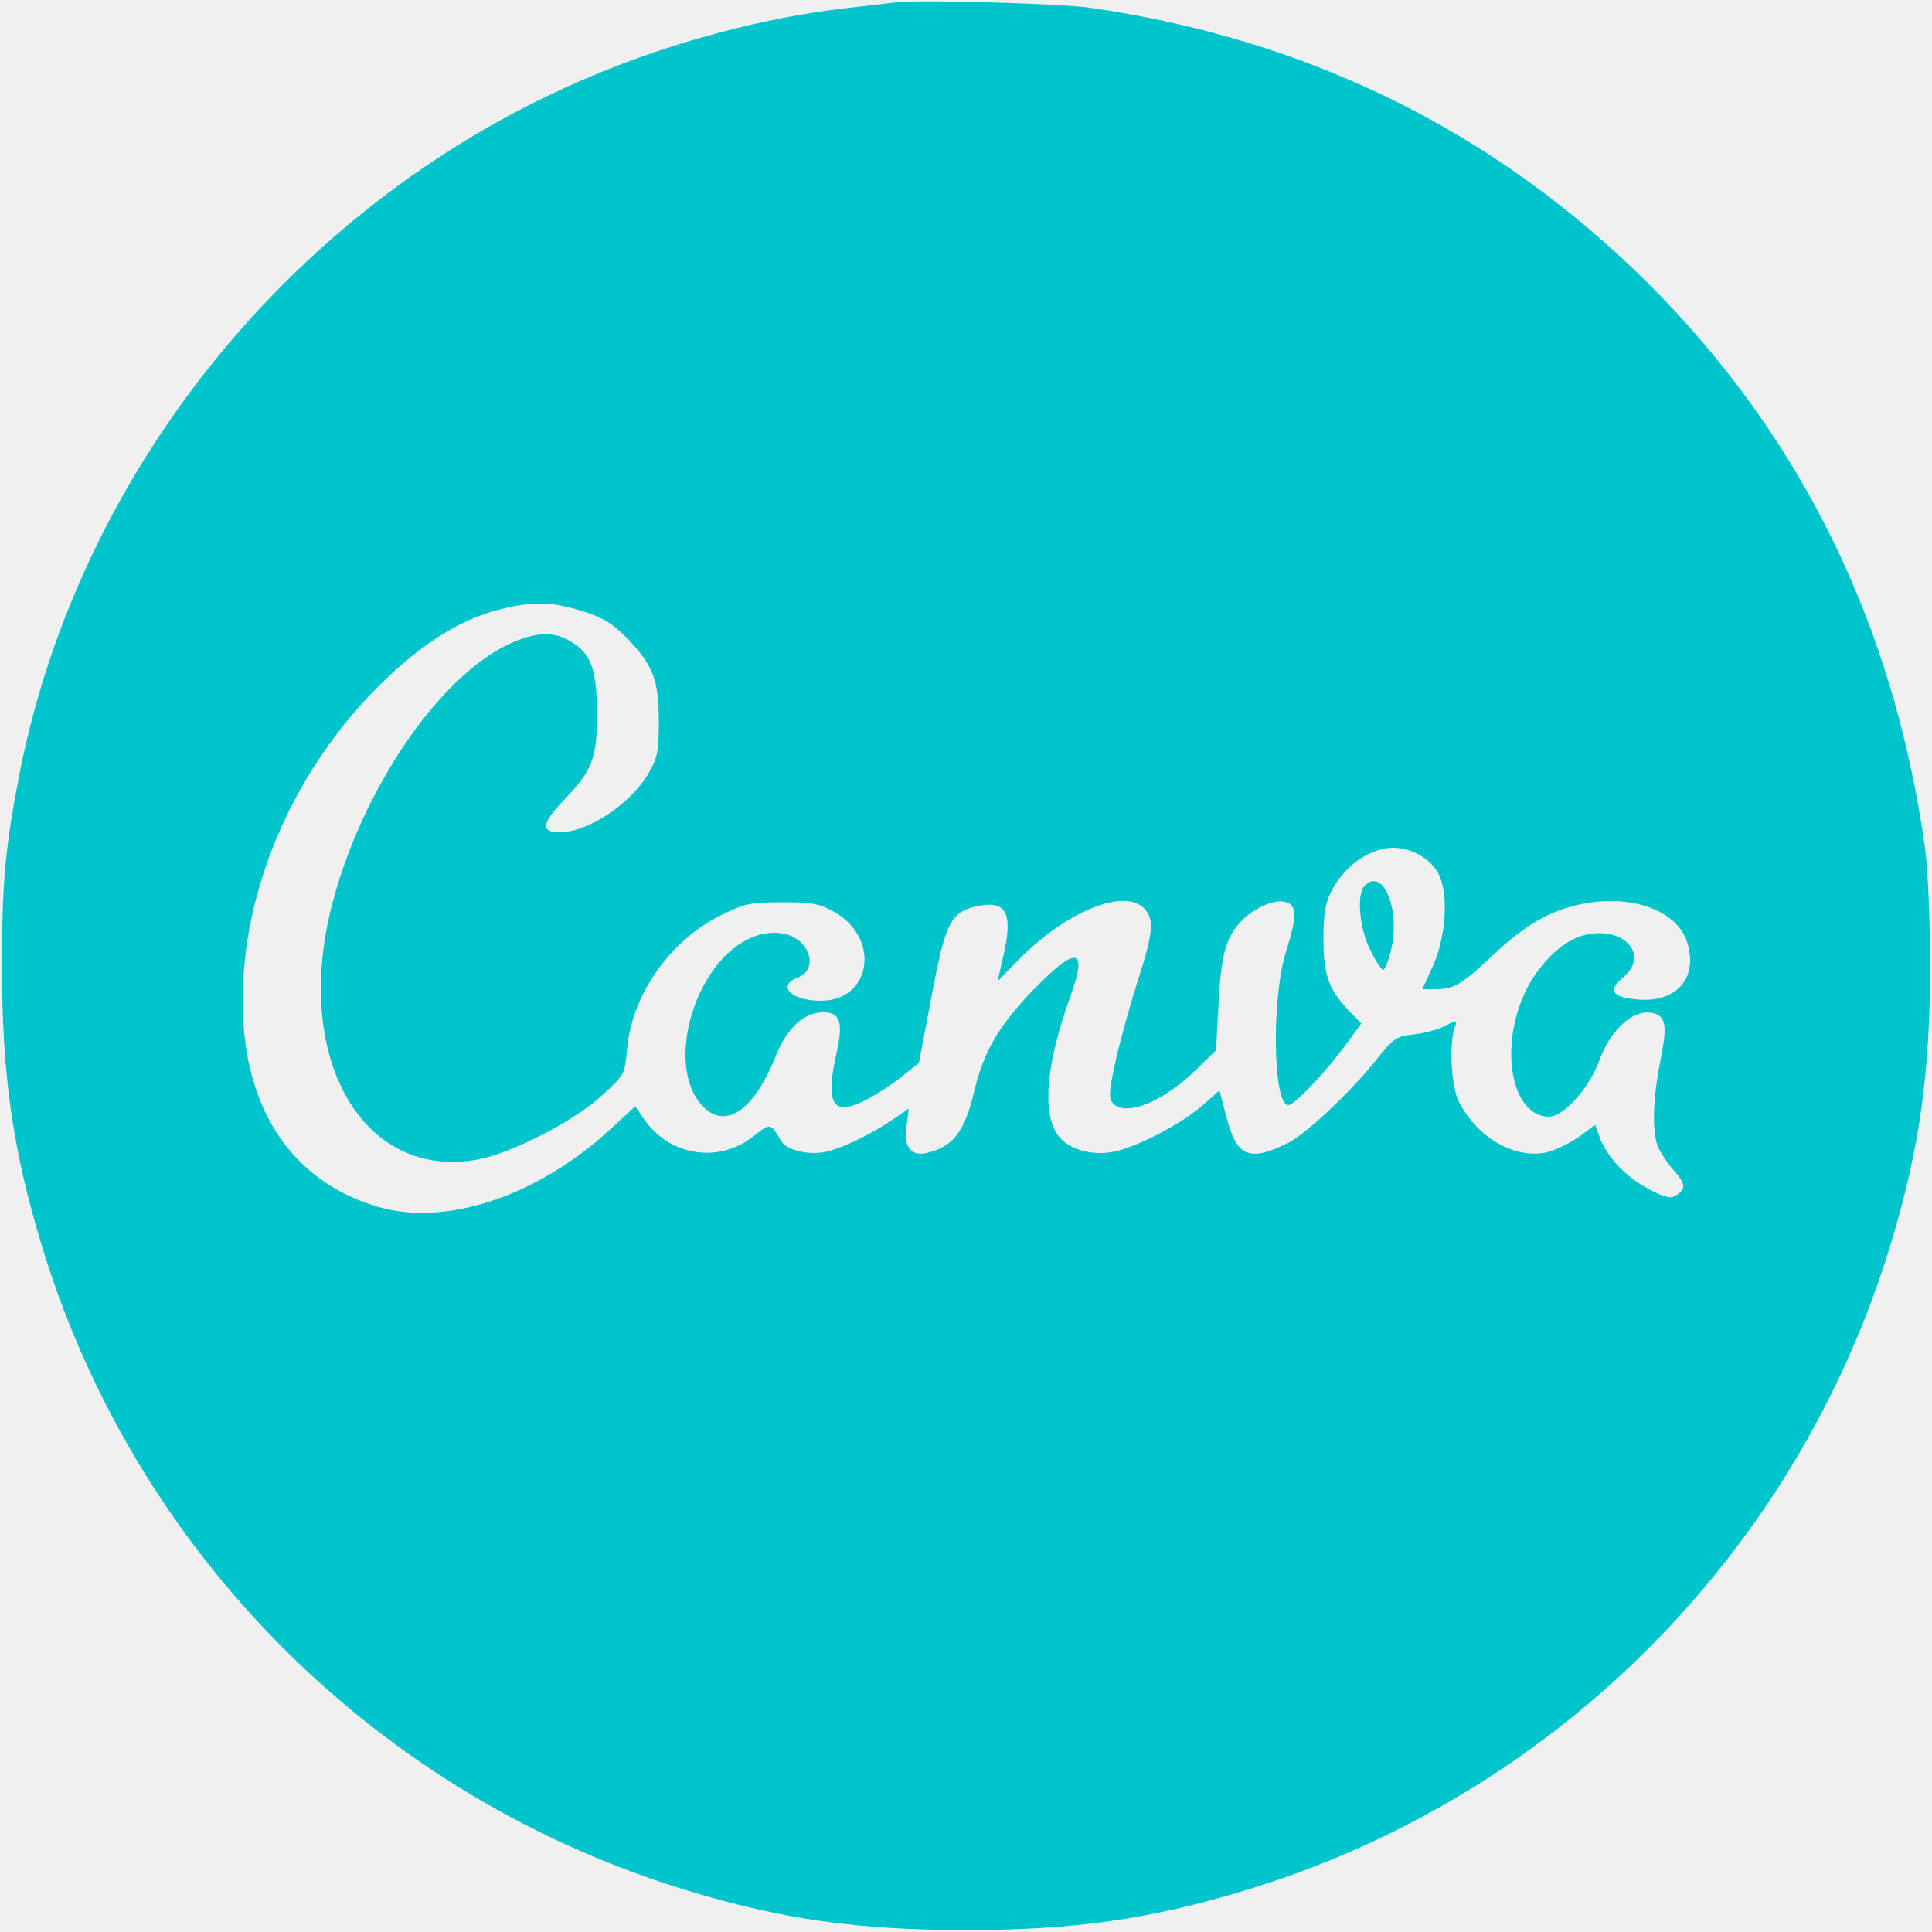
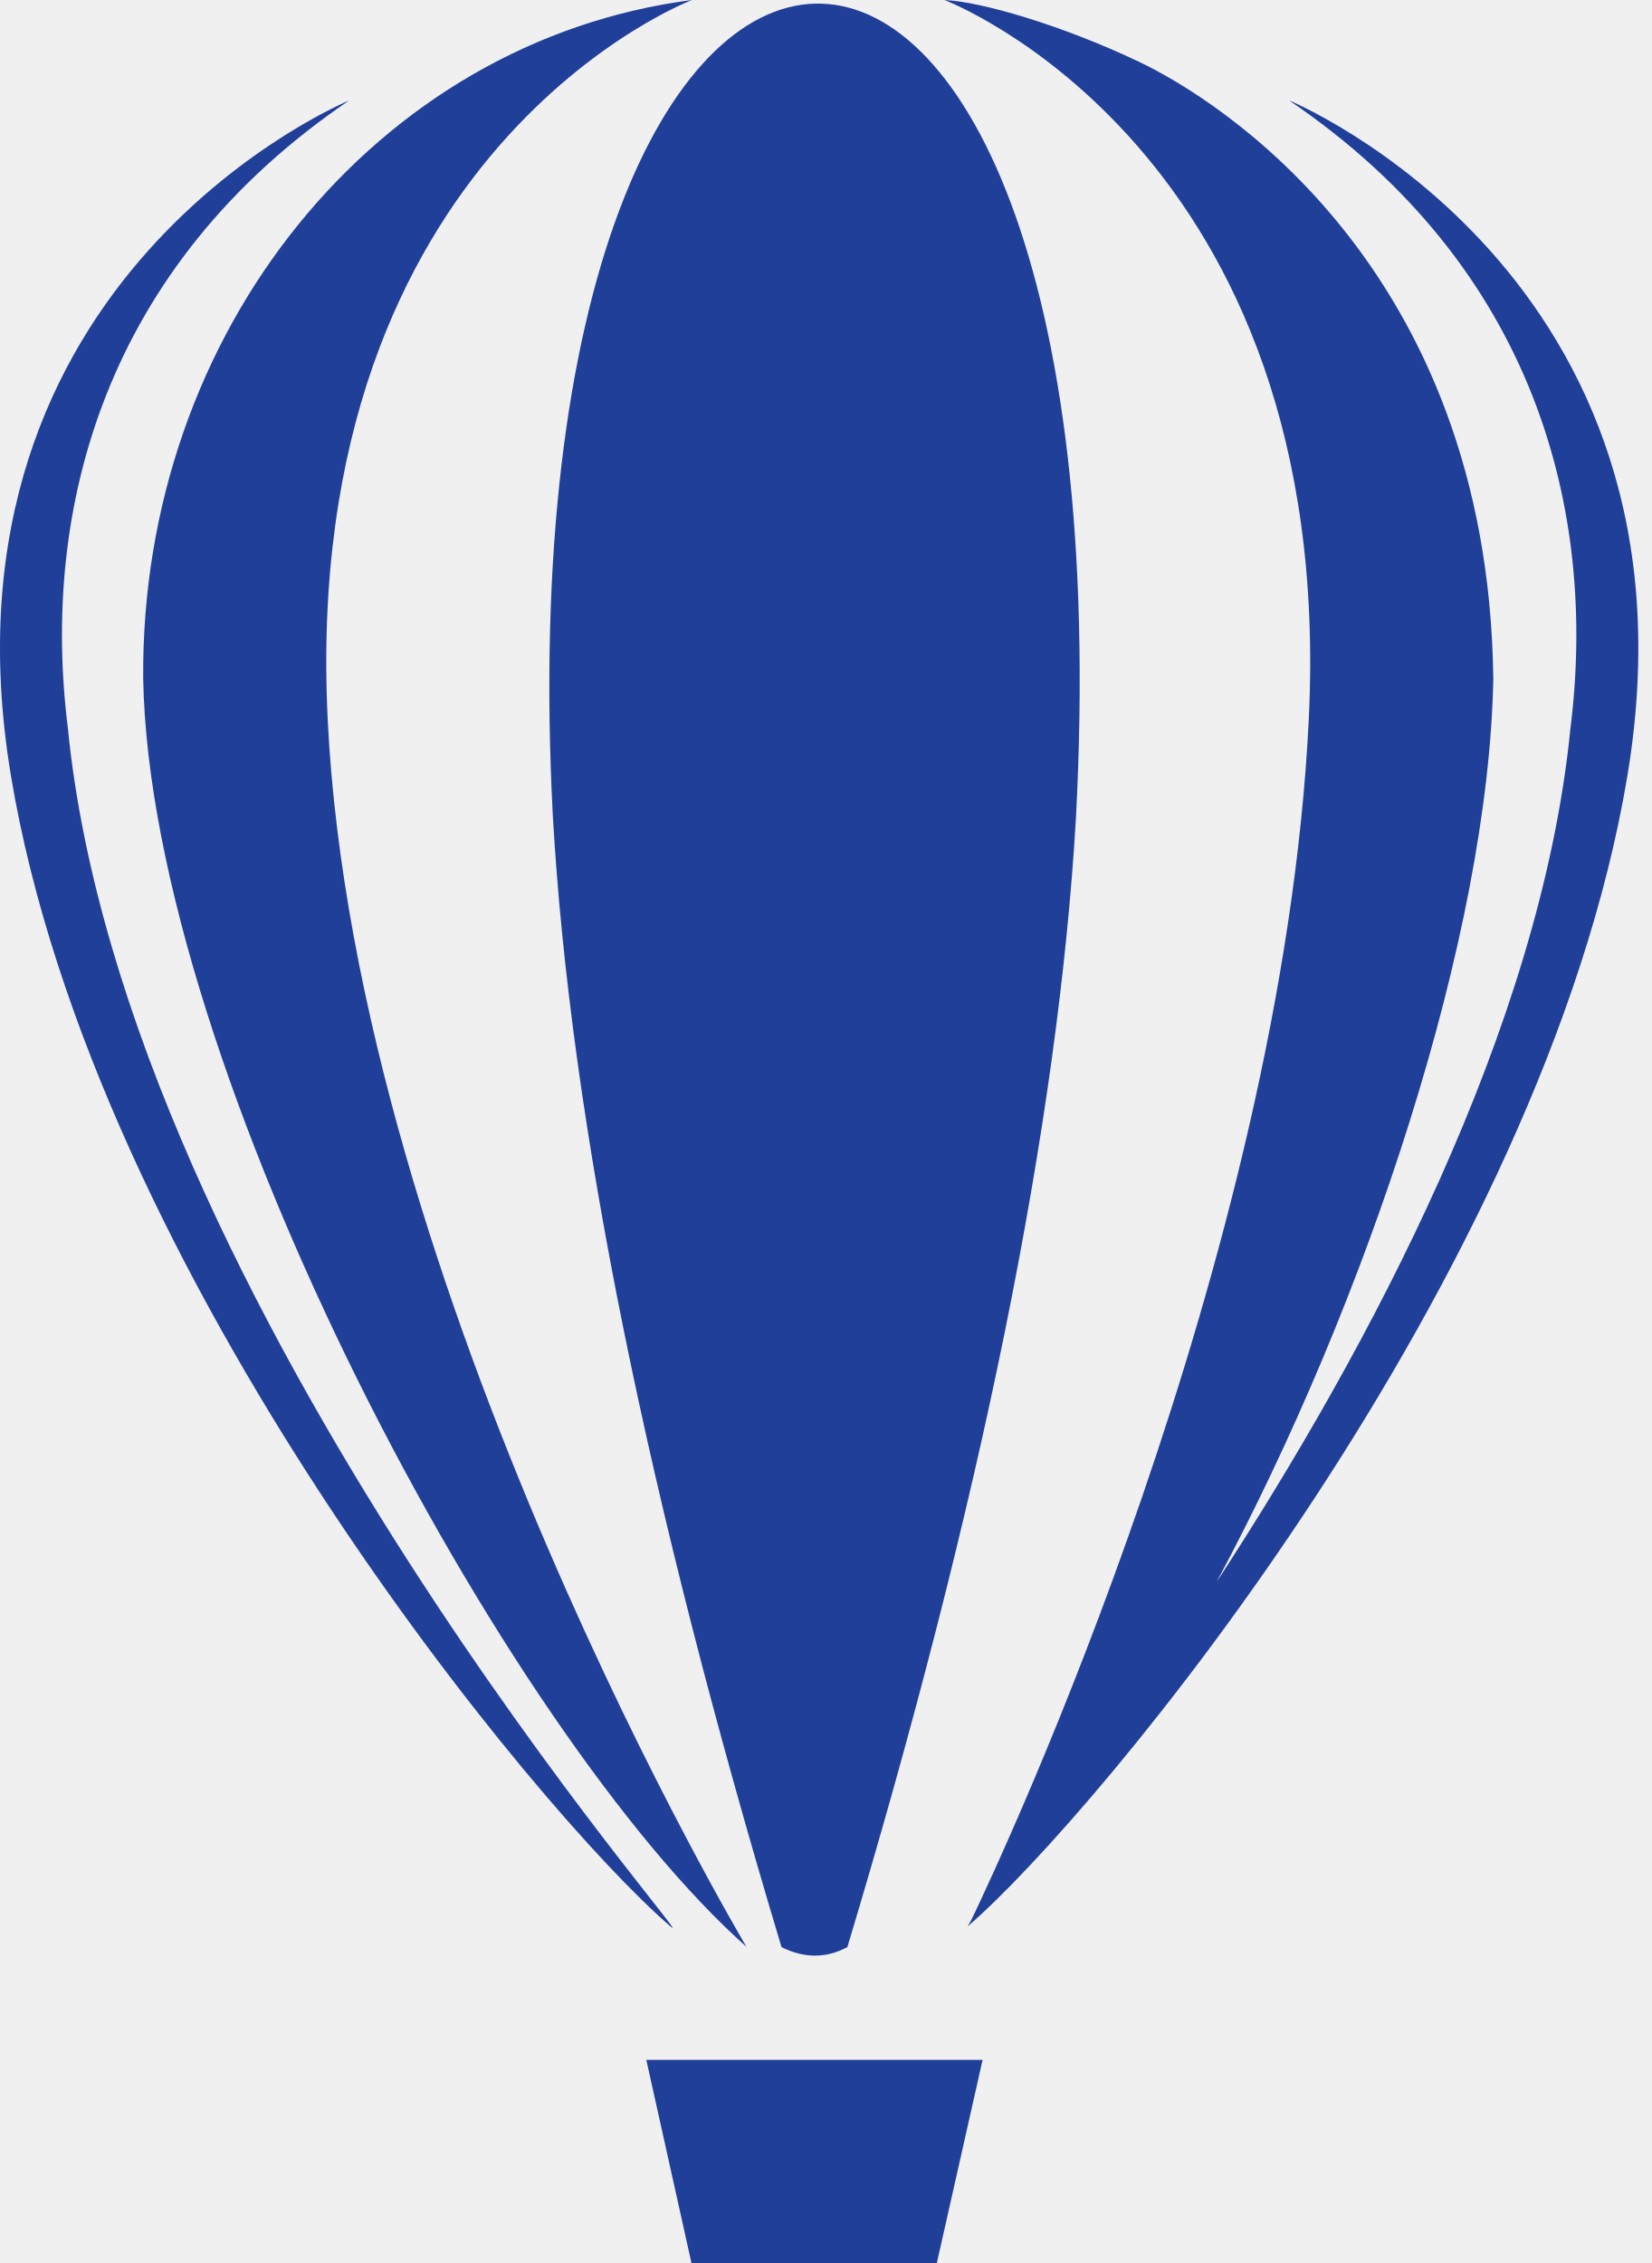
- <svg xmlns="http://www.w3.org/2000/svg" width="100" height="100" viewBox="0 0 100 100" fill="none">
-   <g clip-path="url(#clip0_536_187)">
-     <path d="M46.399 0.119C46.021 0.159 44.841 0.298 43.799 0.421C39.601 0.9 34.84 2.161 30.662 3.921C15.541 10.239 4.16 24.101 1.02 40C0.281 43.781 0.102 45.639 0.102 50C0.102 55.621 0.66 59.5 2.141 64.401C6.98 80.441 19.581 93.02 35.661 97.879C40.501 99.341 44.401 99.899 50.001 99.899C55.622 99.899 59.501 99.341 64.402 97.86C80.441 93.02 93.021 80.42 97.88 64.34C99.341 59.5 99.9 55.6 99.9 50C99.9 47.62 99.781 44.901 99.641 43.899C98.02 32.34 93.259 22.619 85.322 14.679C77.399 6.799 67.719 2.02 56.399 0.4C54.84 0.18 47.62 -0.022 46.399 0.119ZM30.1 31.619C31.163 31.939 31.659 32.239 32.38 32.959C33.781 34.38 34.101 35.159 34.101 37.298C34.101 38.901 34.04 39.2 33.561 40.039C32.639 41.598 30.5 43.039 29.02 43.078C27.979 43.1 28.022 42.639 29.161 41.44C30.68 39.859 30.9 39.26 30.9 36.898C30.881 34.62 30.601 33.841 29.541 33.2C28.66 32.66 27.702 32.7 26.301 33.358C22.66 35.101 18.72 40.9 17.182 46.841C15.141 54.761 18.76 61.099 24.72 60.019C26.459 59.698 29.74 58.02 31.163 56.698C32.341 55.621 32.341 55.6 32.459 54.261C32.722 51.459 34.699 48.66 37.342 47.36C38.559 46.758 38.862 46.701 40.501 46.701C42.06 46.701 42.42 46.78 43.181 47.198C45.6 48.581 45.1 51.8 42.481 51.8C40.962 51.8 40.181 51.019 41.282 50.602C42.362 50.202 41.959 48.7 40.702 48.361C39.222 47.98 37.541 48.98 36.481 50.9C35.2 53.22 35.141 55.981 36.359 57.239C37.541 58.499 39.02 57.502 40.162 54.638C40.76 53.18 41.62 52.398 42.622 52.398C43.501 52.398 43.663 52.939 43.281 54.58C42.719 57.12 43.101 57.779 44.681 57.001C45.2 56.759 46.061 56.202 46.58 55.801L47.559 55.02L48.222 51.559C48.942 47.68 49.219 47.158 50.7 46.881C52.122 46.619 52.442 47.32 51.92 49.539L51.639 50.781L52.681 49.719C55.14 47.198 58.161 45.959 59.202 47C59.76 47.559 59.699 48.26 58.9 50.738C58.521 51.919 57.999 53.781 57.762 54.84C57.402 56.439 57.38 56.82 57.582 57.08C58.223 57.84 60.181 57.059 61.921 55.358L62.941 54.361L63.062 52.139C63.181 49.579 63.419 48.66 64.1 47.839C64.741 47.08 65.901 46.521 66.52 46.68C67.14 46.841 67.14 47.44 66.581 49.201C65.8 51.62 65.882 57.199 66.682 57.199C67.002 57.199 68.641 55.48 69.682 54.041L70.46 52.978L69.841 52.341C68.76 51.2 68.501 50.461 68.501 48.599C68.501 47.241 68.602 46.741 68.94 46.078C69.502 45.041 70.38 44.281 71.421 43.979C72.519 43.64 73.88 44.198 74.439 45.199C75.001 46.219 74.861 48.498 74.14 50.061L73.621 51.199H74.32C75.281 51.199 75.66 50.961 77.381 49.341C78.281 48.48 79.322 47.739 80.1 47.379C83.161 45.941 86.763 46.68 87.36 48.88C87.86 50.641 86.763 51.88 84.84 51.739C83.46 51.639 83.201 51.278 84.001 50.602C85.441 49.398 84.001 47.861 81.941 48.419C80.82 48.721 79.56 49.979 78.902 51.441C77.58 54.361 78.281 57.8 80.18 57.8C80.94 57.8 82.282 56.299 82.801 54.84C83.42 53.158 84.72 52.1 85.7 52.48C86.241 52.68 86.281 53.219 85.941 54.919C85.56 56.781 85.502 58.521 85.801 59.32C85.92 59.619 86.281 60.18 86.622 60.559C87.259 61.279 87.281 61.539 86.741 61.88C86.481 62.06 86.139 61.981 85.301 61.521C84.141 60.919 83.14 59.839 82.78 58.819L82.56 58.221L81.76 58.819C81.299 59.14 80.58 59.5 80.161 59.619C78.501 60.059 76.459 58.92 75.502 57.001C75.12 56.258 75.001 54.08 75.281 53.241C75.441 52.78 75.441 52.78 74.799 53.1C74.461 53.28 73.741 53.479 73.182 53.54C72.26 53.641 72.12 53.741 71.202 54.901C69.902 56.518 67.6 58.701 66.66 59.162C64.662 60.159 64.002 59.879 63.48 57.818L63.12 56.439L62.259 57.199C61.161 58.16 58.961 59.32 57.7 59.601C56.501 59.86 55.219 59.479 54.7 58.679C53.923 57.48 54.182 54.941 55.42 51.52C56.339 48.98 55.681 48.941 53.361 51.361C51.64 53.18 50.901 54.48 50.422 56.5C49.922 58.6 49.32 59.359 47.962 59.68C47.141 59.86 46.759 59.359 46.922 58.261L47.041 57.379L46.281 57.901C45.2 58.64 43.839 59.32 42.899 59.58C41.959 59.839 40.72 59.561 40.421 59.039C39.881 58.121 39.881 58.121 39.042 58.78C37.22 60.26 34.62 59.839 33.302 57.88L32.88 57.26L31.562 58.48C27.759 61.96 23.002 63.52 19.48 62.439C15 61.081 12.522 57.239 12.562 51.7C12.581 46.14 15.04 40.28 19.181 35.941C21.522 33.499 23.722 32.059 25.962 31.519C27.58 31.119 28.562 31.139 30.1 31.619Z" fill="#00C4CC" />
-     <path d="M70.639 45.841C70.199 46.28 70.361 48.041 70.92 49.161C71.201 49.741 71.5 50.202 71.6 50.202C71.68 50.202 71.859 49.741 72 49.179C72.5 47.101 71.6 44.879 70.639 45.841Z" fill="#00C4CC" />
+ <svg xmlns="http://www.w3.org/2000/svg" width="73" height="100" viewBox="0 0 73 100" fill="none">
+   <g clip-path="url(#clip0_579_107)">
+     <path fill-rule="evenodd" clip-rule="evenodd" d="M28.559 91.023H43.42L41.398 100H30.555L28.559 91.023ZM24.431 36.084C25.205 49.586 28.642 66.458 34.535 86.042C35.554 86.552 36.522 86.532 37.444 86.042C43.336 66.465 46.773 49.597 47.547 36.097C50.098 -12.5 21.94 -11.133 24.431 36.084ZM30.581 0C30.581 0 13.233 6.566 14.482 31.819C15.731 57.071 32.986 86.028 32.986 86.028C22.363 76.603 6.63 47.244 6.327 29.967C6.217 14.648 16.647 1.803 30.581 0ZM3 32.184C5.536 57.825 31.689 87.018 29.601 85.103C23.777 80.081 4.167 56.432 0.482 34.272C-3.203 12.113 15.432 4.438 15.432 4.438C4.615 11.771 1.786 22.503 3 32.184M42.931 84.823C44.354 81.858 56.656 55.607 57.832 31.819C59.081 6.566 41.733 0 41.733 0C43.35 0.069 46.95 1.119 50.348 2.738C53.746 4.358 65.754 11.736 65.987 29.967C65.788 41.316 60.426 57.48 53.759 69.908C60.512 59.552 68.09 45.397 69.396 32.184C70.61 22.503 67.781 11.771 56.965 4.438C56.965 4.438 75.599 12.113 71.914 34.272C68.228 56.432 48.583 80.104 42.76 85.127L42.931 84.823Z" fill="#203F99" />
  </g>
  <defs>
-     <clipPath id="clip0_536_187">
-       <rect width="100" height="100" fill="white" />
+     <clipPath id="clip0_579_107">
+       <rect width="72.461" height="100" fill="white" />
    </clipPath>
  </defs>
</svg>
